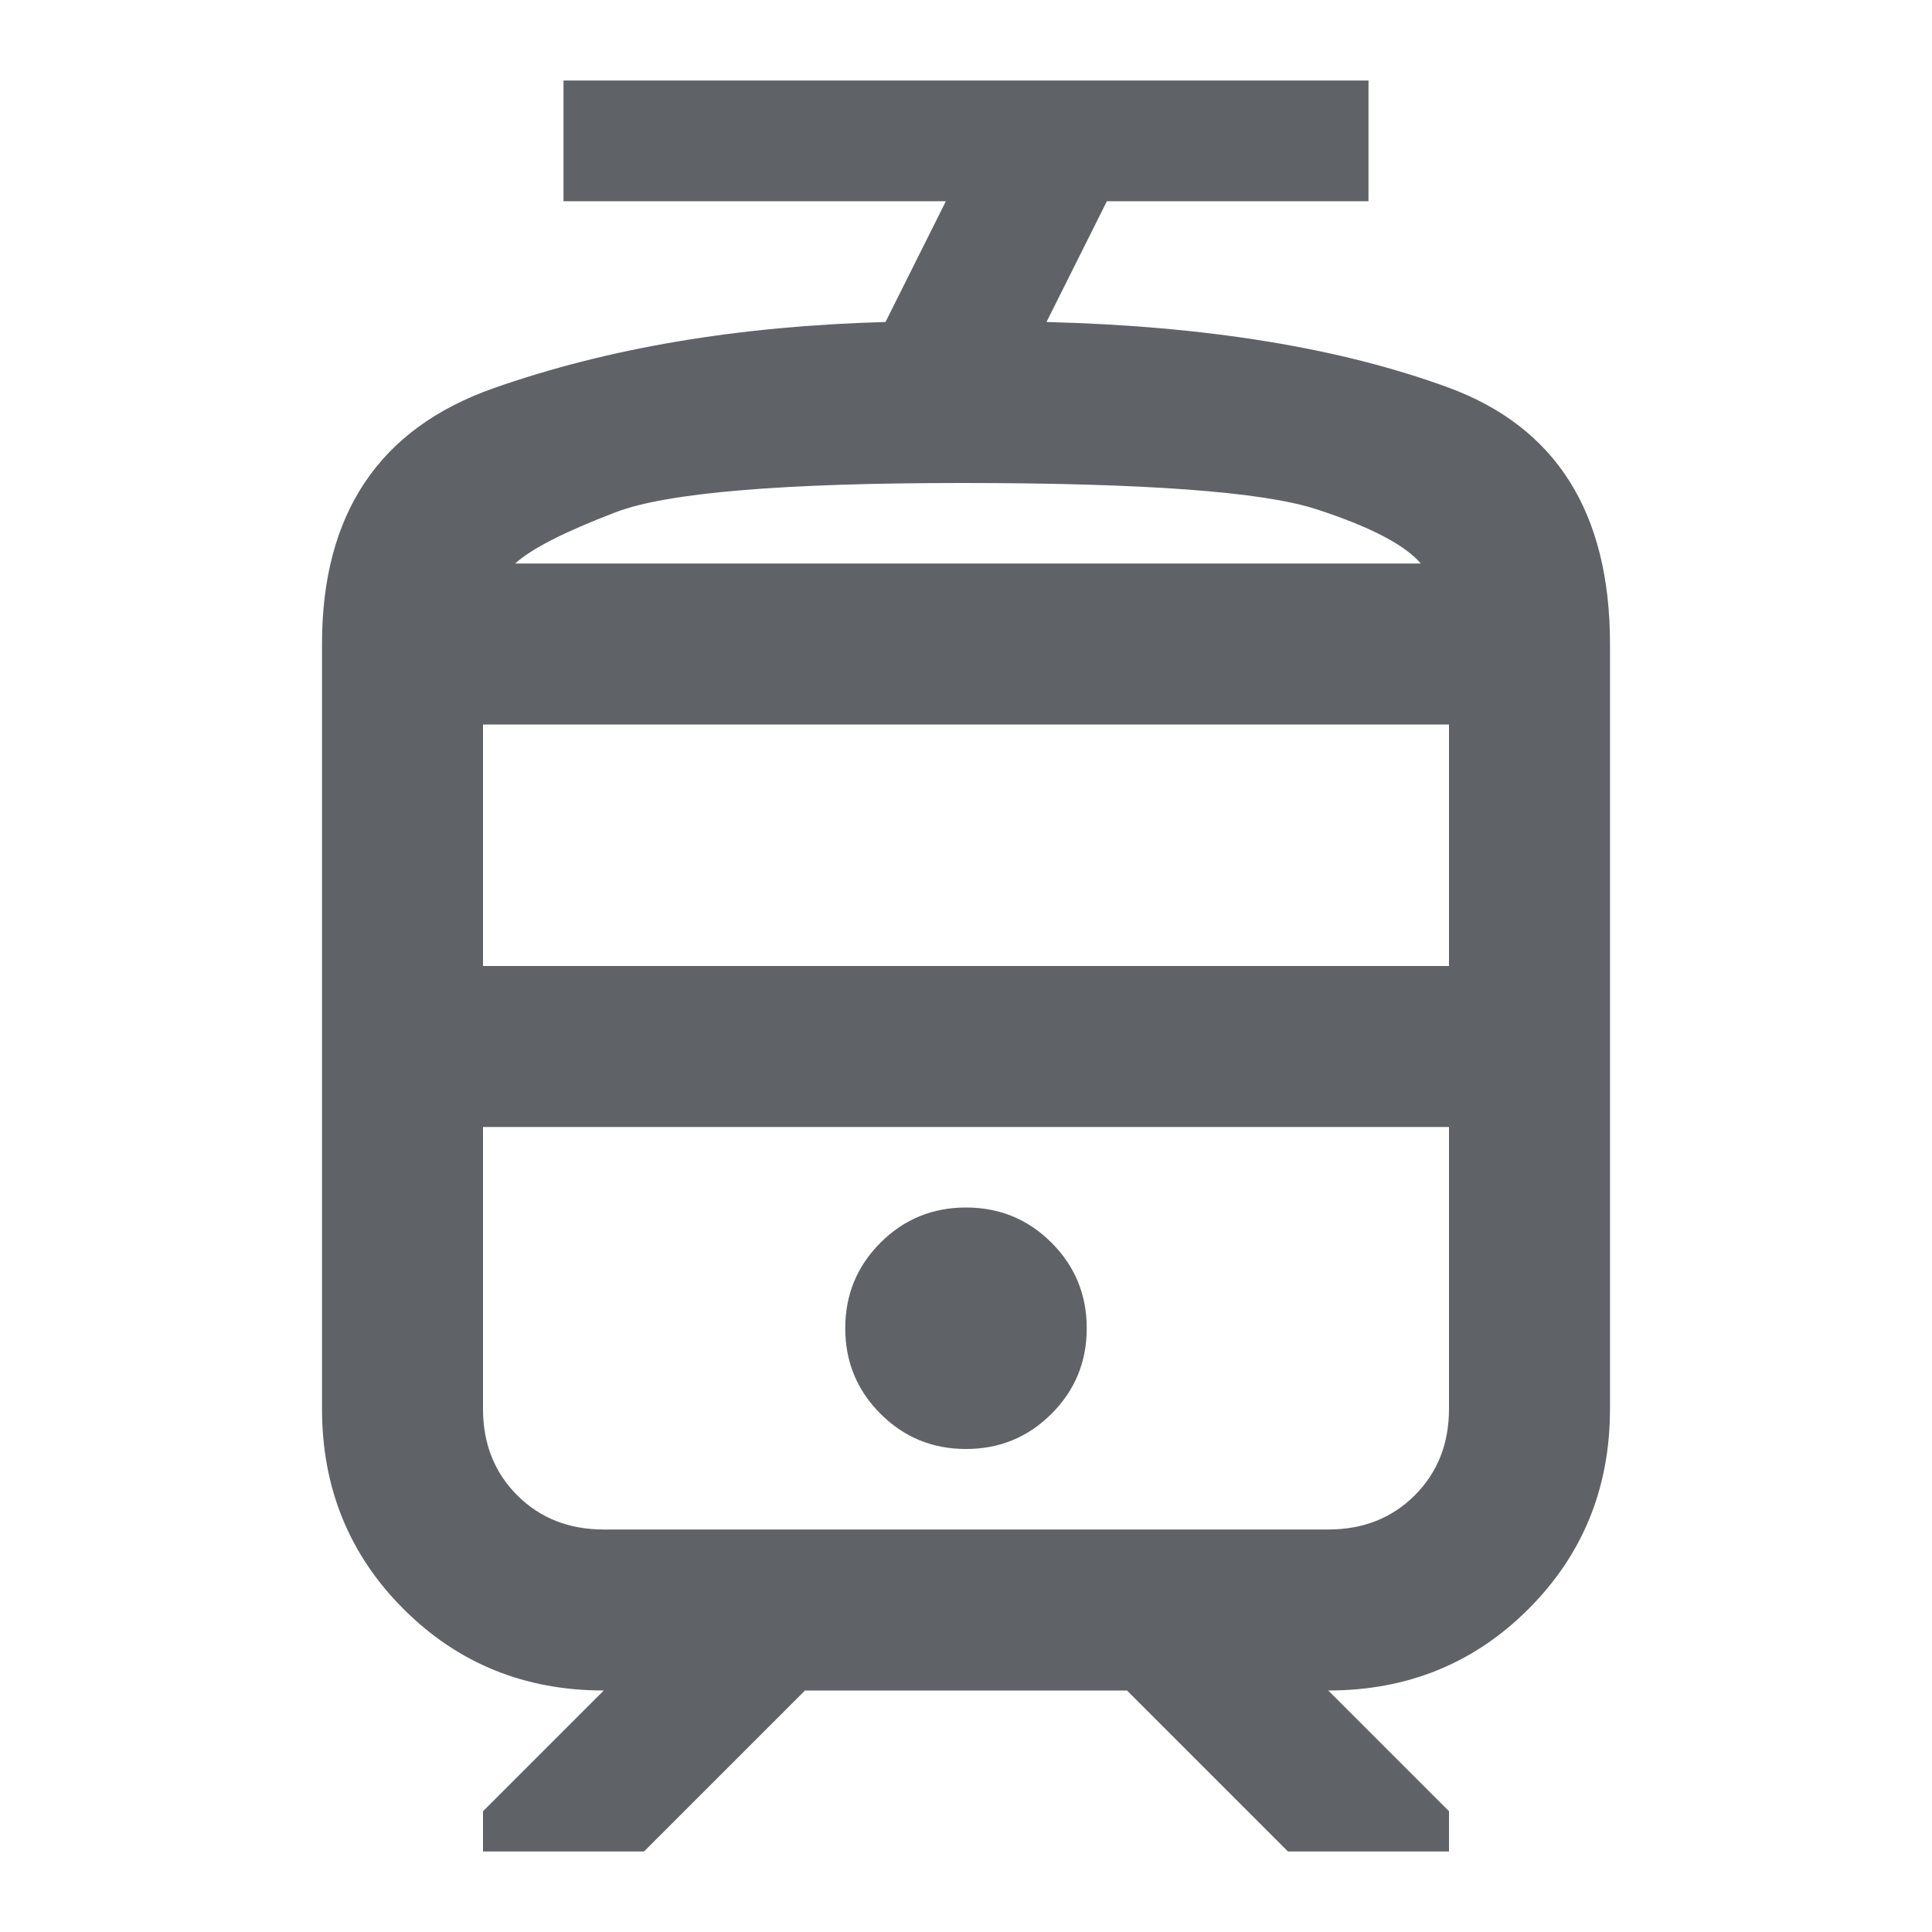
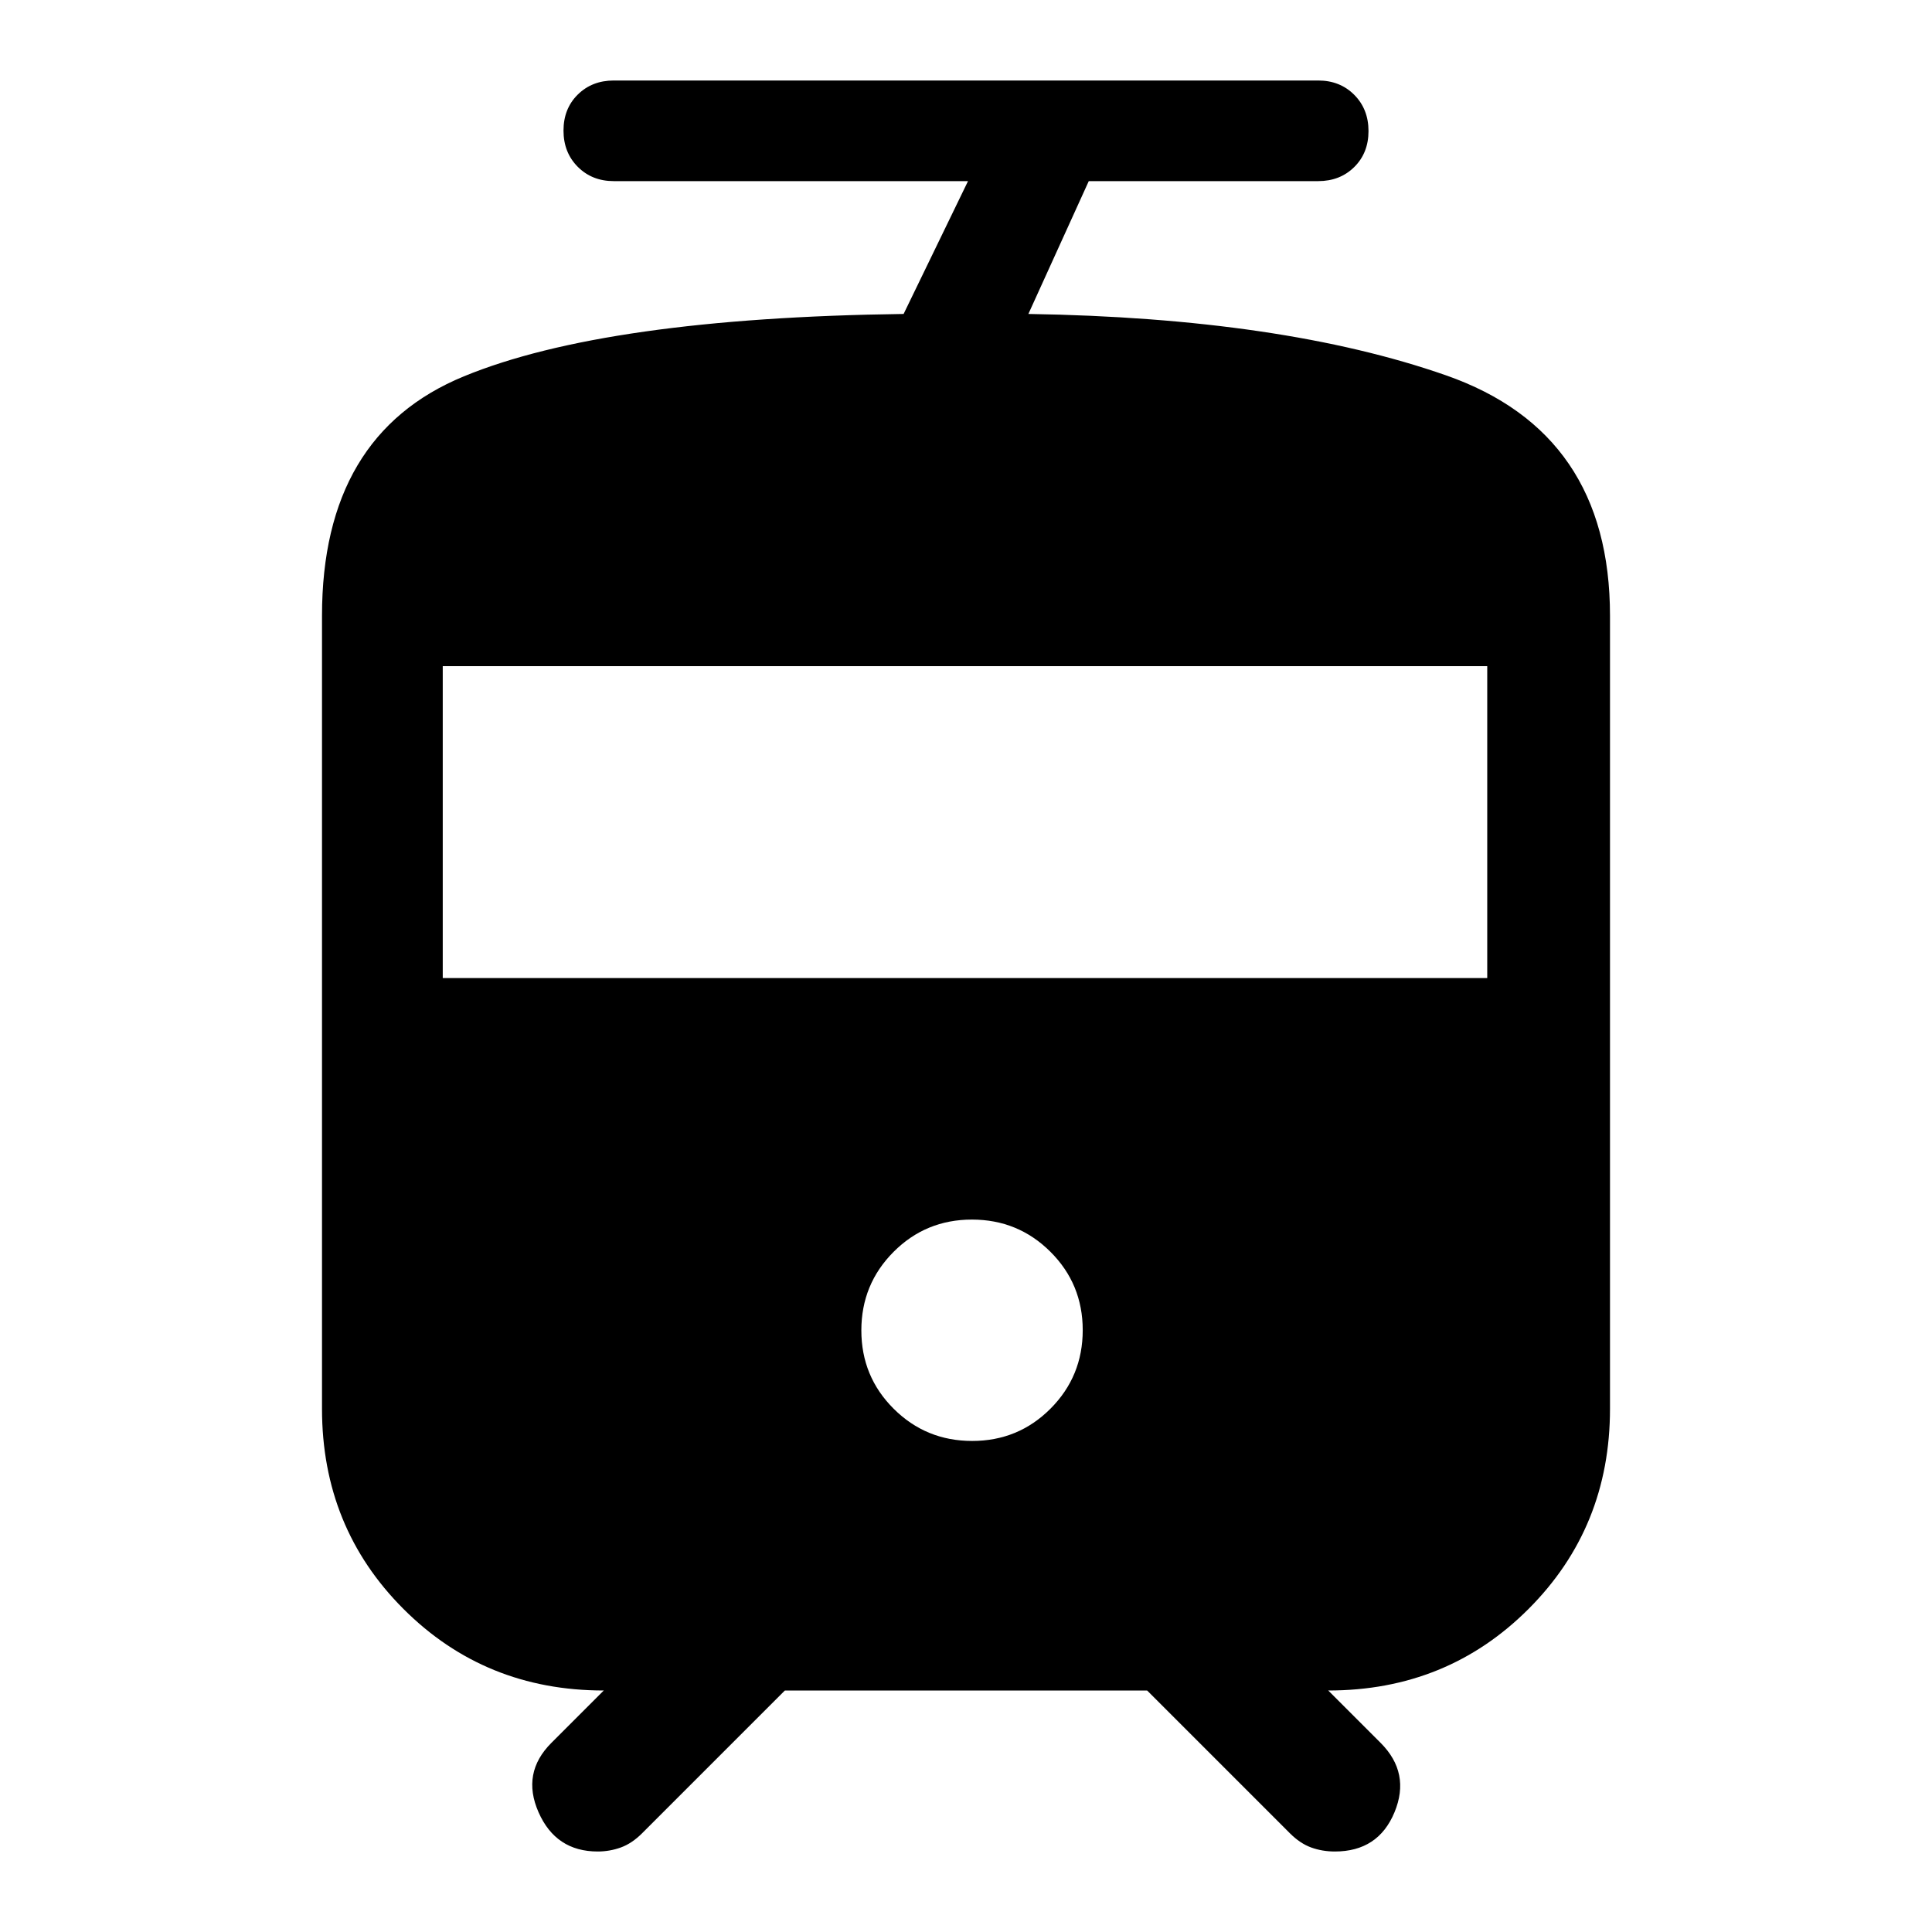
- <svg xmlns="http://www.w3.org/2000/svg" height="24px" viewBox="0 -960 960 960" width="24px" fill="#5f6368">
-   <path d="M160-260v-380q0-97 85-127t195-33l30-60H280v-60h400v60H550l-30 60q119 3 199.5 32.5T800-640v380q0 59-40.5 99.5T660-120l60 60v20h-80l-80-80H400l-80 80h-80v-20l60-60q-59 0-99.5-40.5T160-260Zm500-140H240h480-60ZM480-240q25 0 42.5-17.5T540-300q0-25-17.5-42.5T480-360q-25 0-42.5 17.5T420-300q0 25 17.5 42.5T480-240Zm-2-440h228-450 222ZM240-480h480v-120H240v120Zm60 280h360q26 0 43-17t17-43v-140H240v140q0 26 17 43t43 17Zm178-520q-134 0-172 14.5T256-680h450q-12-14-52-27t-176-13Z" />
+ <svg xmlns="http://www.w3.org/2000/svg" height="48" viewBox="0 -960 960 960" width="48">
+   <path d="M160-260v-394q0-90 70.5-119T449-804l32-66H305q-10.83 0-17.92-7.12-7.08-7.11-7.08-18 0-10.88 7.08-17.88 7.09-7 17.92-7h350q10.83 0 17.92 7.12 7.08 7.11 7.08 18 0 10.88-7.08 17.88-7.09 7-17.92 7H541l-30 66q126 2 207.5 30.5T800-654v394q0 59-40.5 99.5T660-120l26 26q15 15 6.92 34.5T663.29-40q-6.29 0-11.79-2-5.5-2-10.57-7.07L570-120H390l-70.93 70.93Q314-44 308.48-42q-5.53 2-11.48 2-20.81 0-29.4-19.5Q259-79 274-94l26-26q-59 0-99.5-40.5T160-260Zm323.06 16Q506-244 522-260.06q16-16.06 16-39T521.94-338q-16.06-16-39-16T444-337.94q-16 16.06-16 39T444.06-260q16.06 16 39 16ZM220-474h519v-155H220v155Z" />
</svg>
